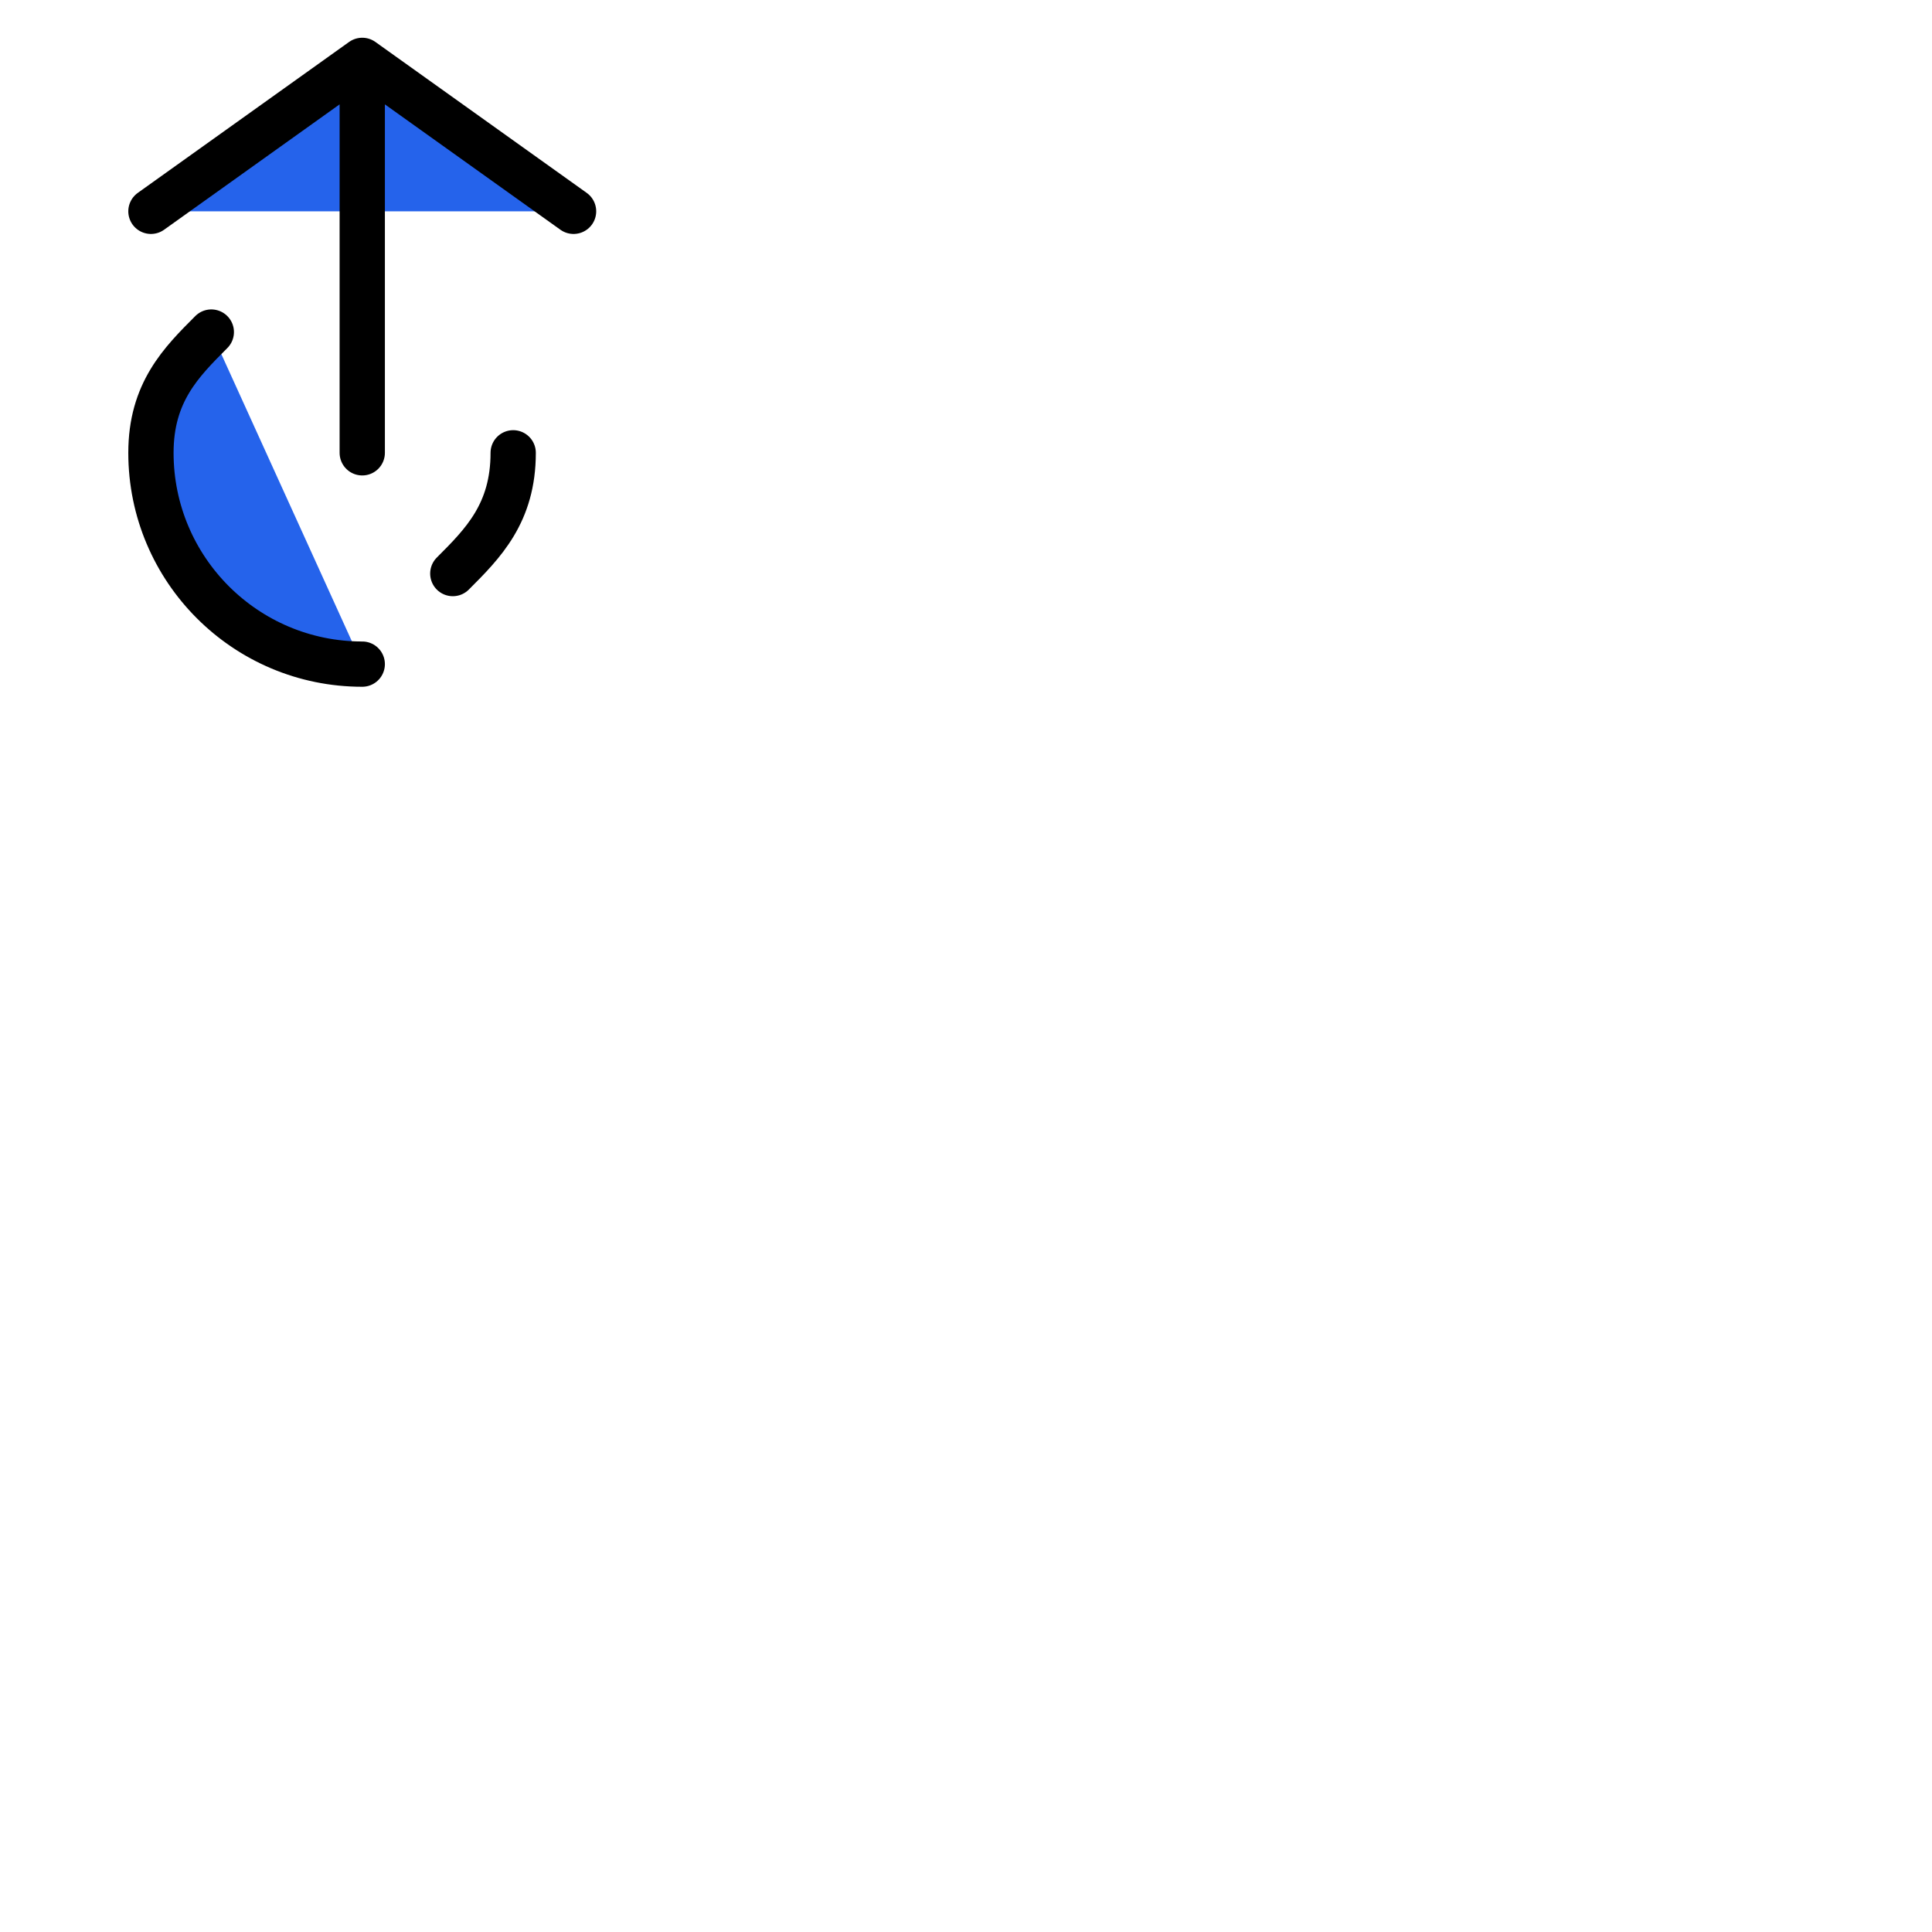
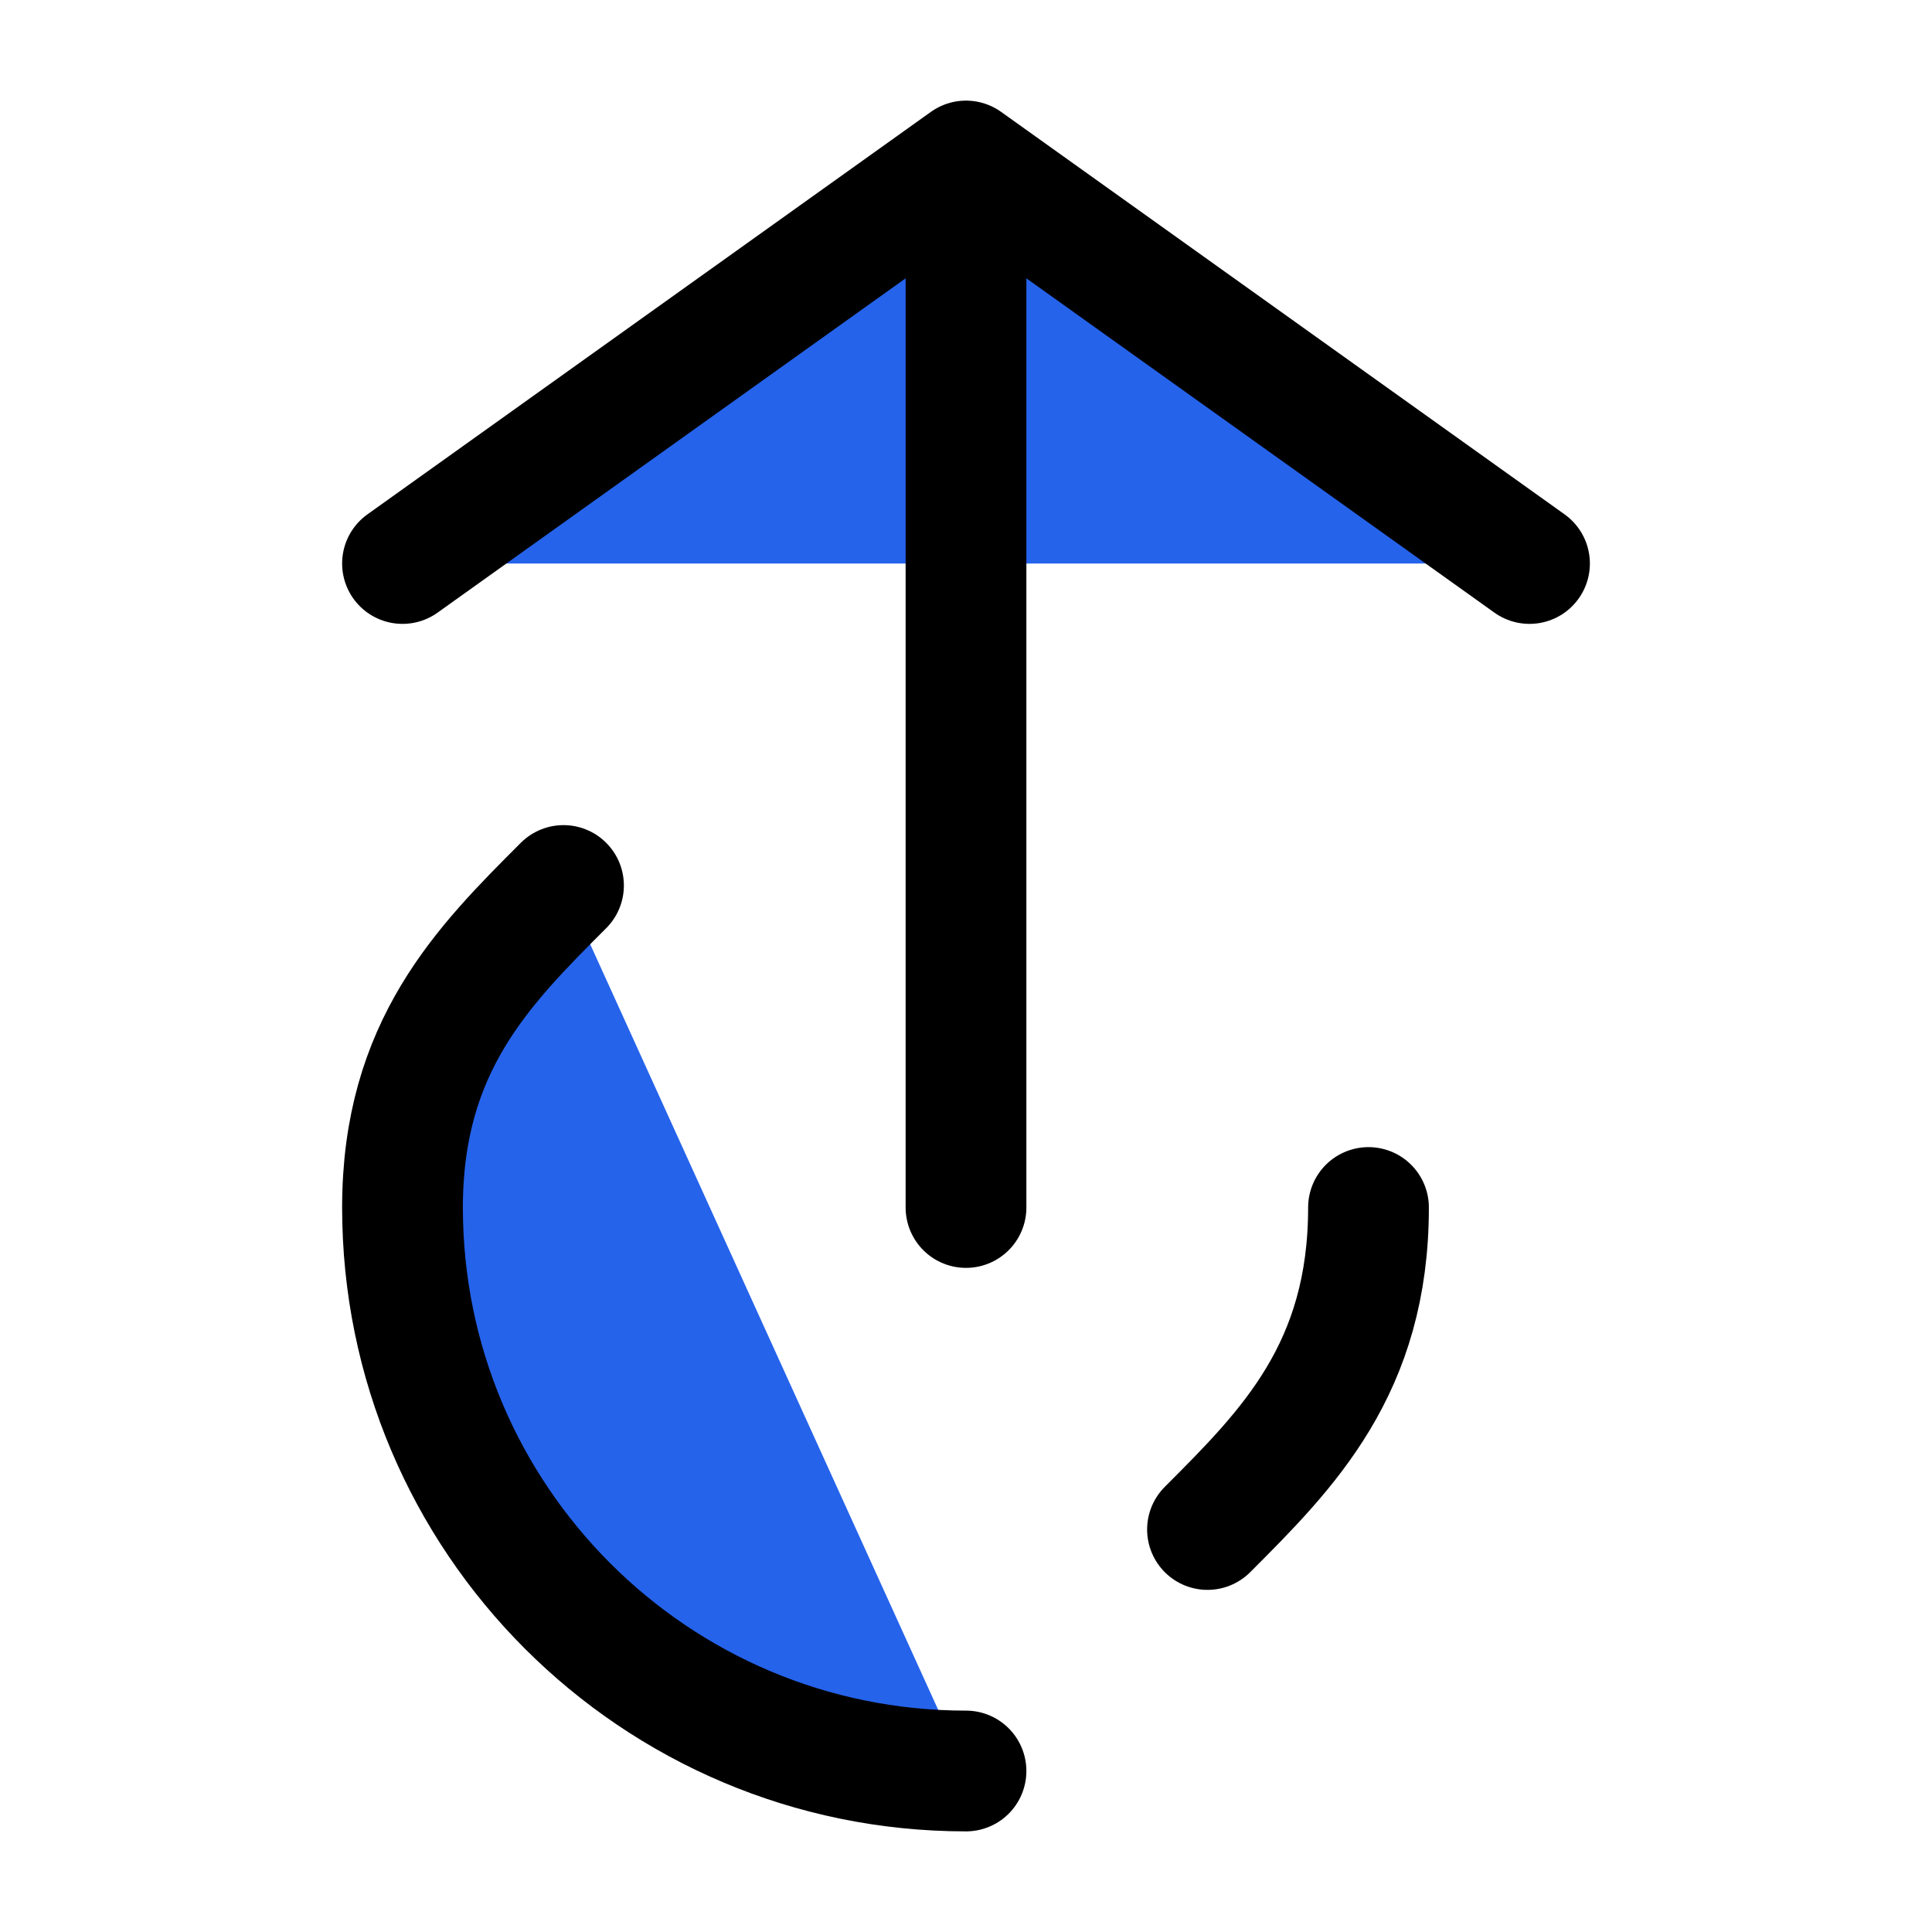
- <svg xmlns="http://www.w3.org/2000/svg" width="16" height="16" viewBox="0 0 64 64" fill="#2563eb" stroke="#000000" stroke-width="1.5" stroke-linecap="round" stroke-linejoin="round">
+ <svg xmlns="http://www.w3.org/2000/svg" width="16" height="16" viewBox="0 0 24 24" fill="#2563eb" stroke="#000000" stroke-width="1.5" stroke-linecap="round" stroke-linejoin="round">
  <path d="M12 2v13M5 7l7-5 7 5M12 22a7 7 0 0 1-7-7c0-2 1-3 2-4m10 4c0 2-1 3-2 4" />
</svg>
